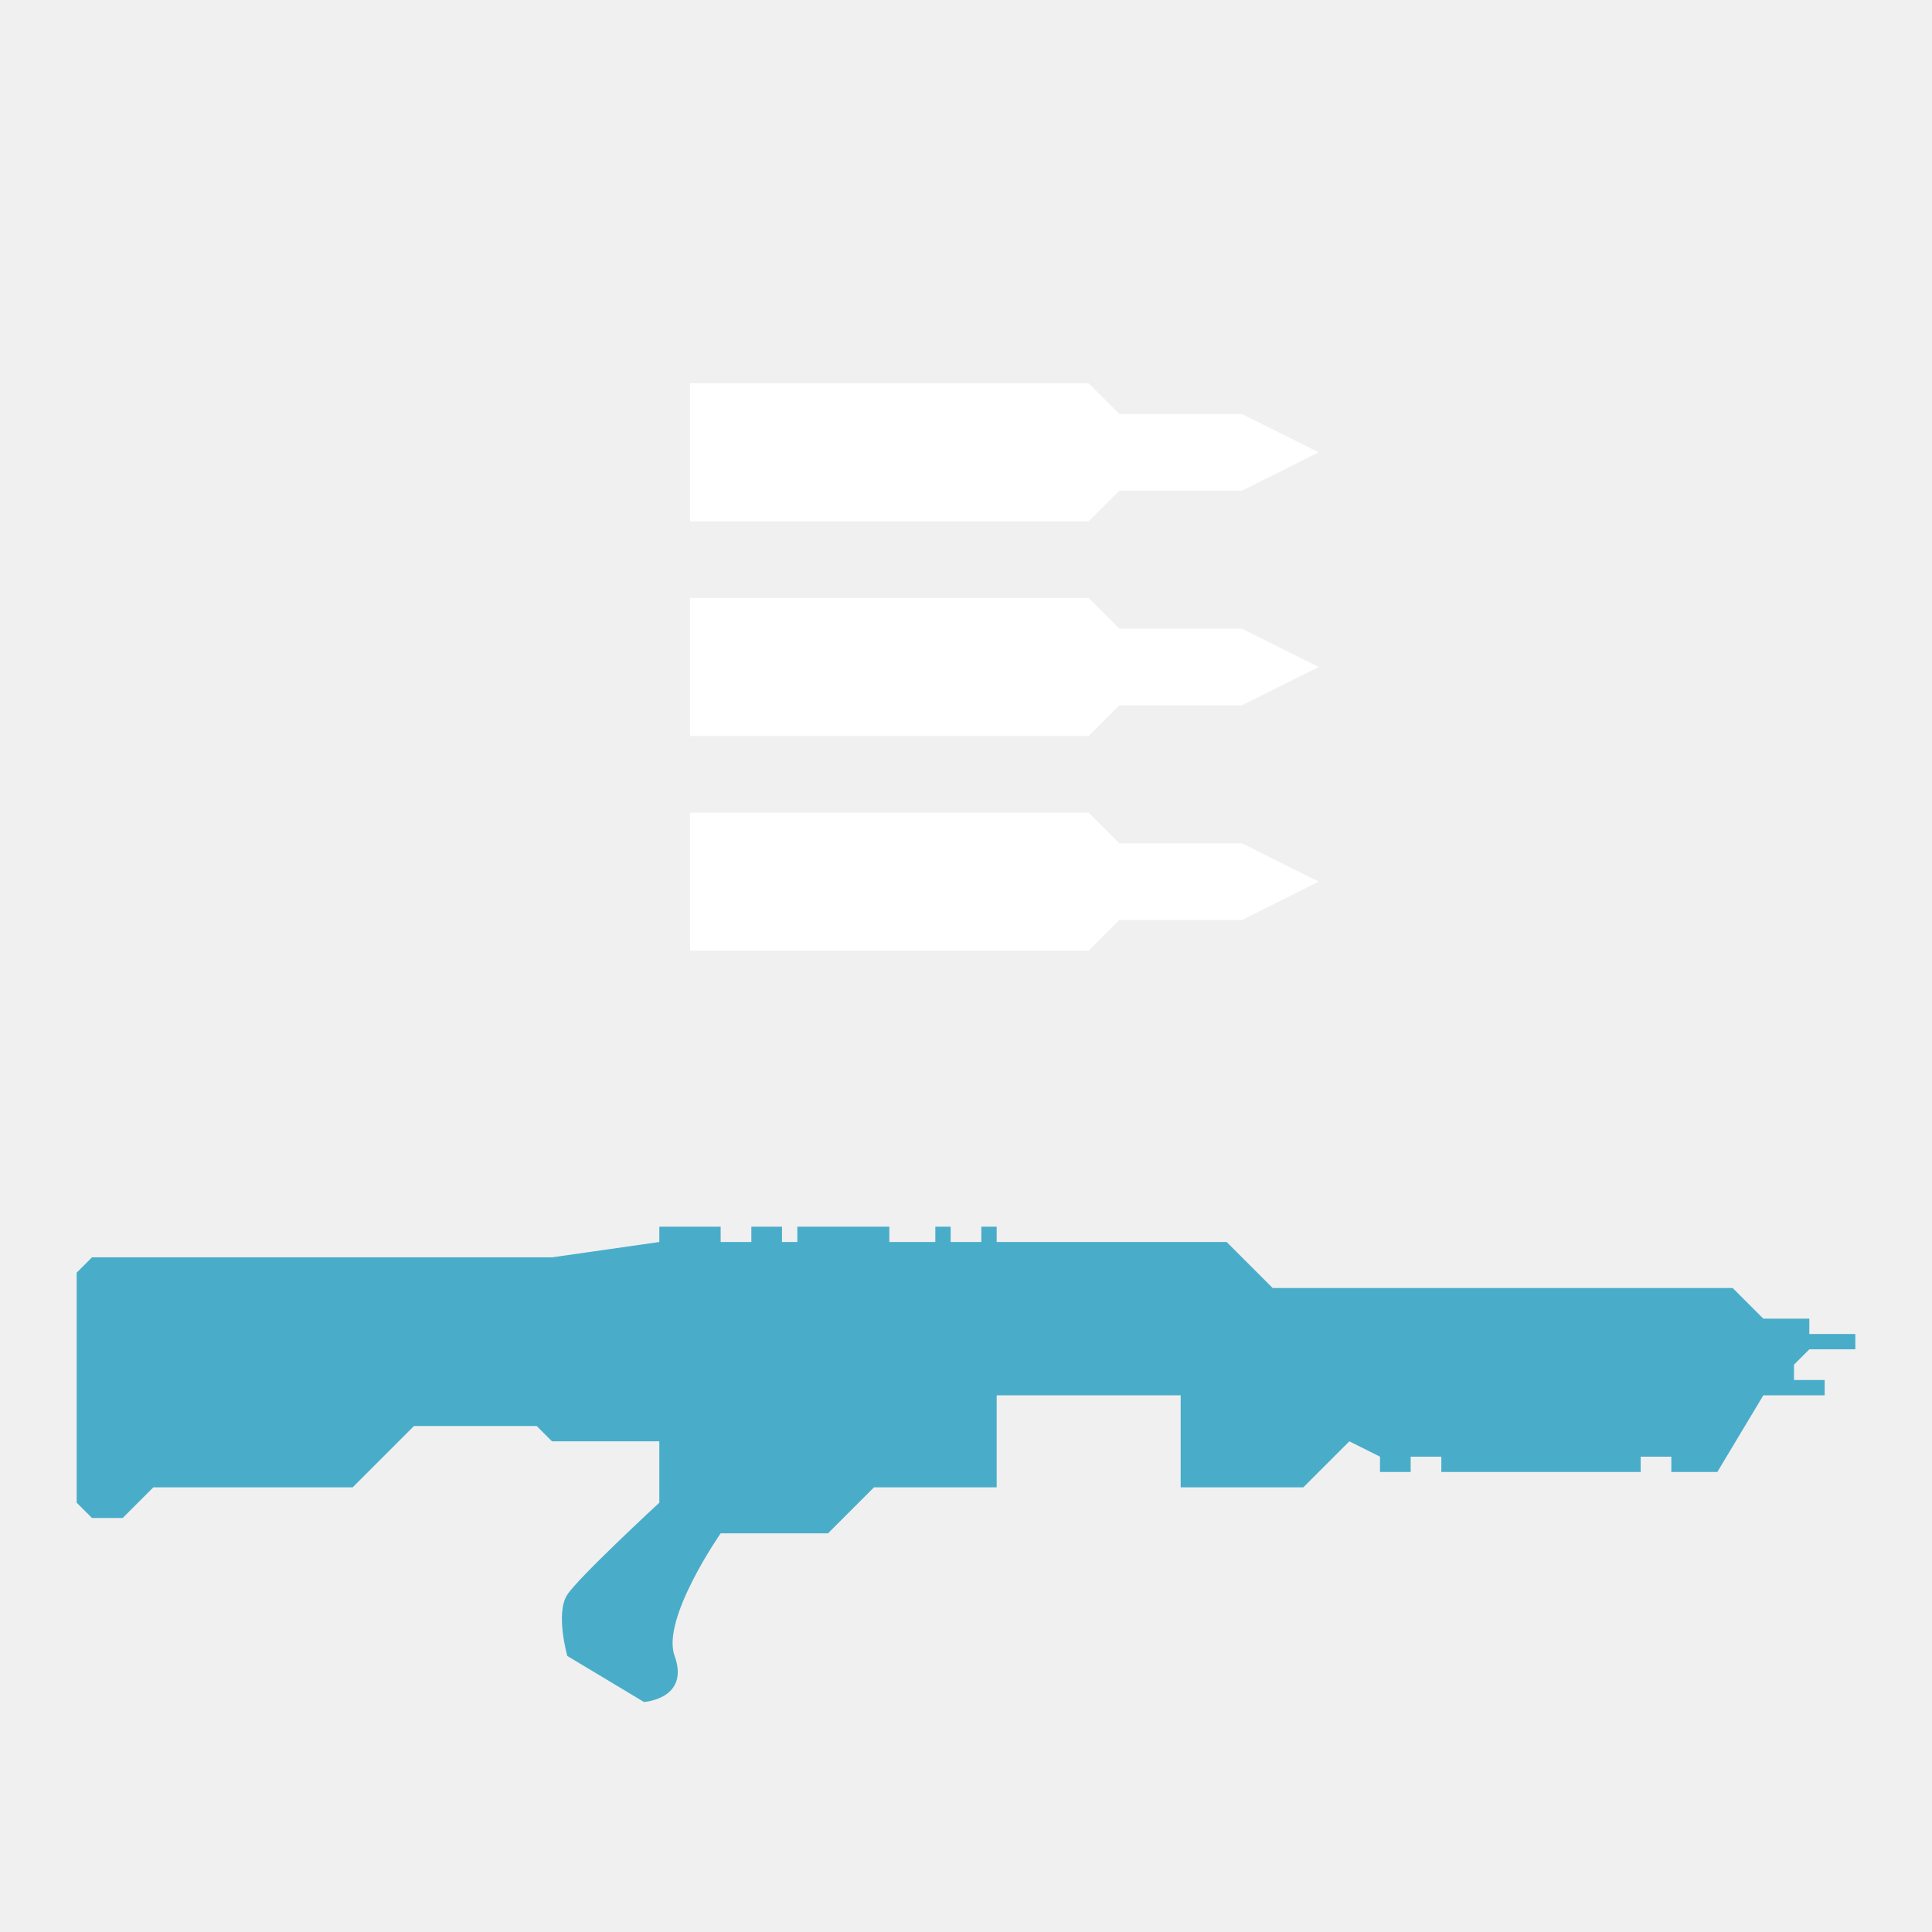
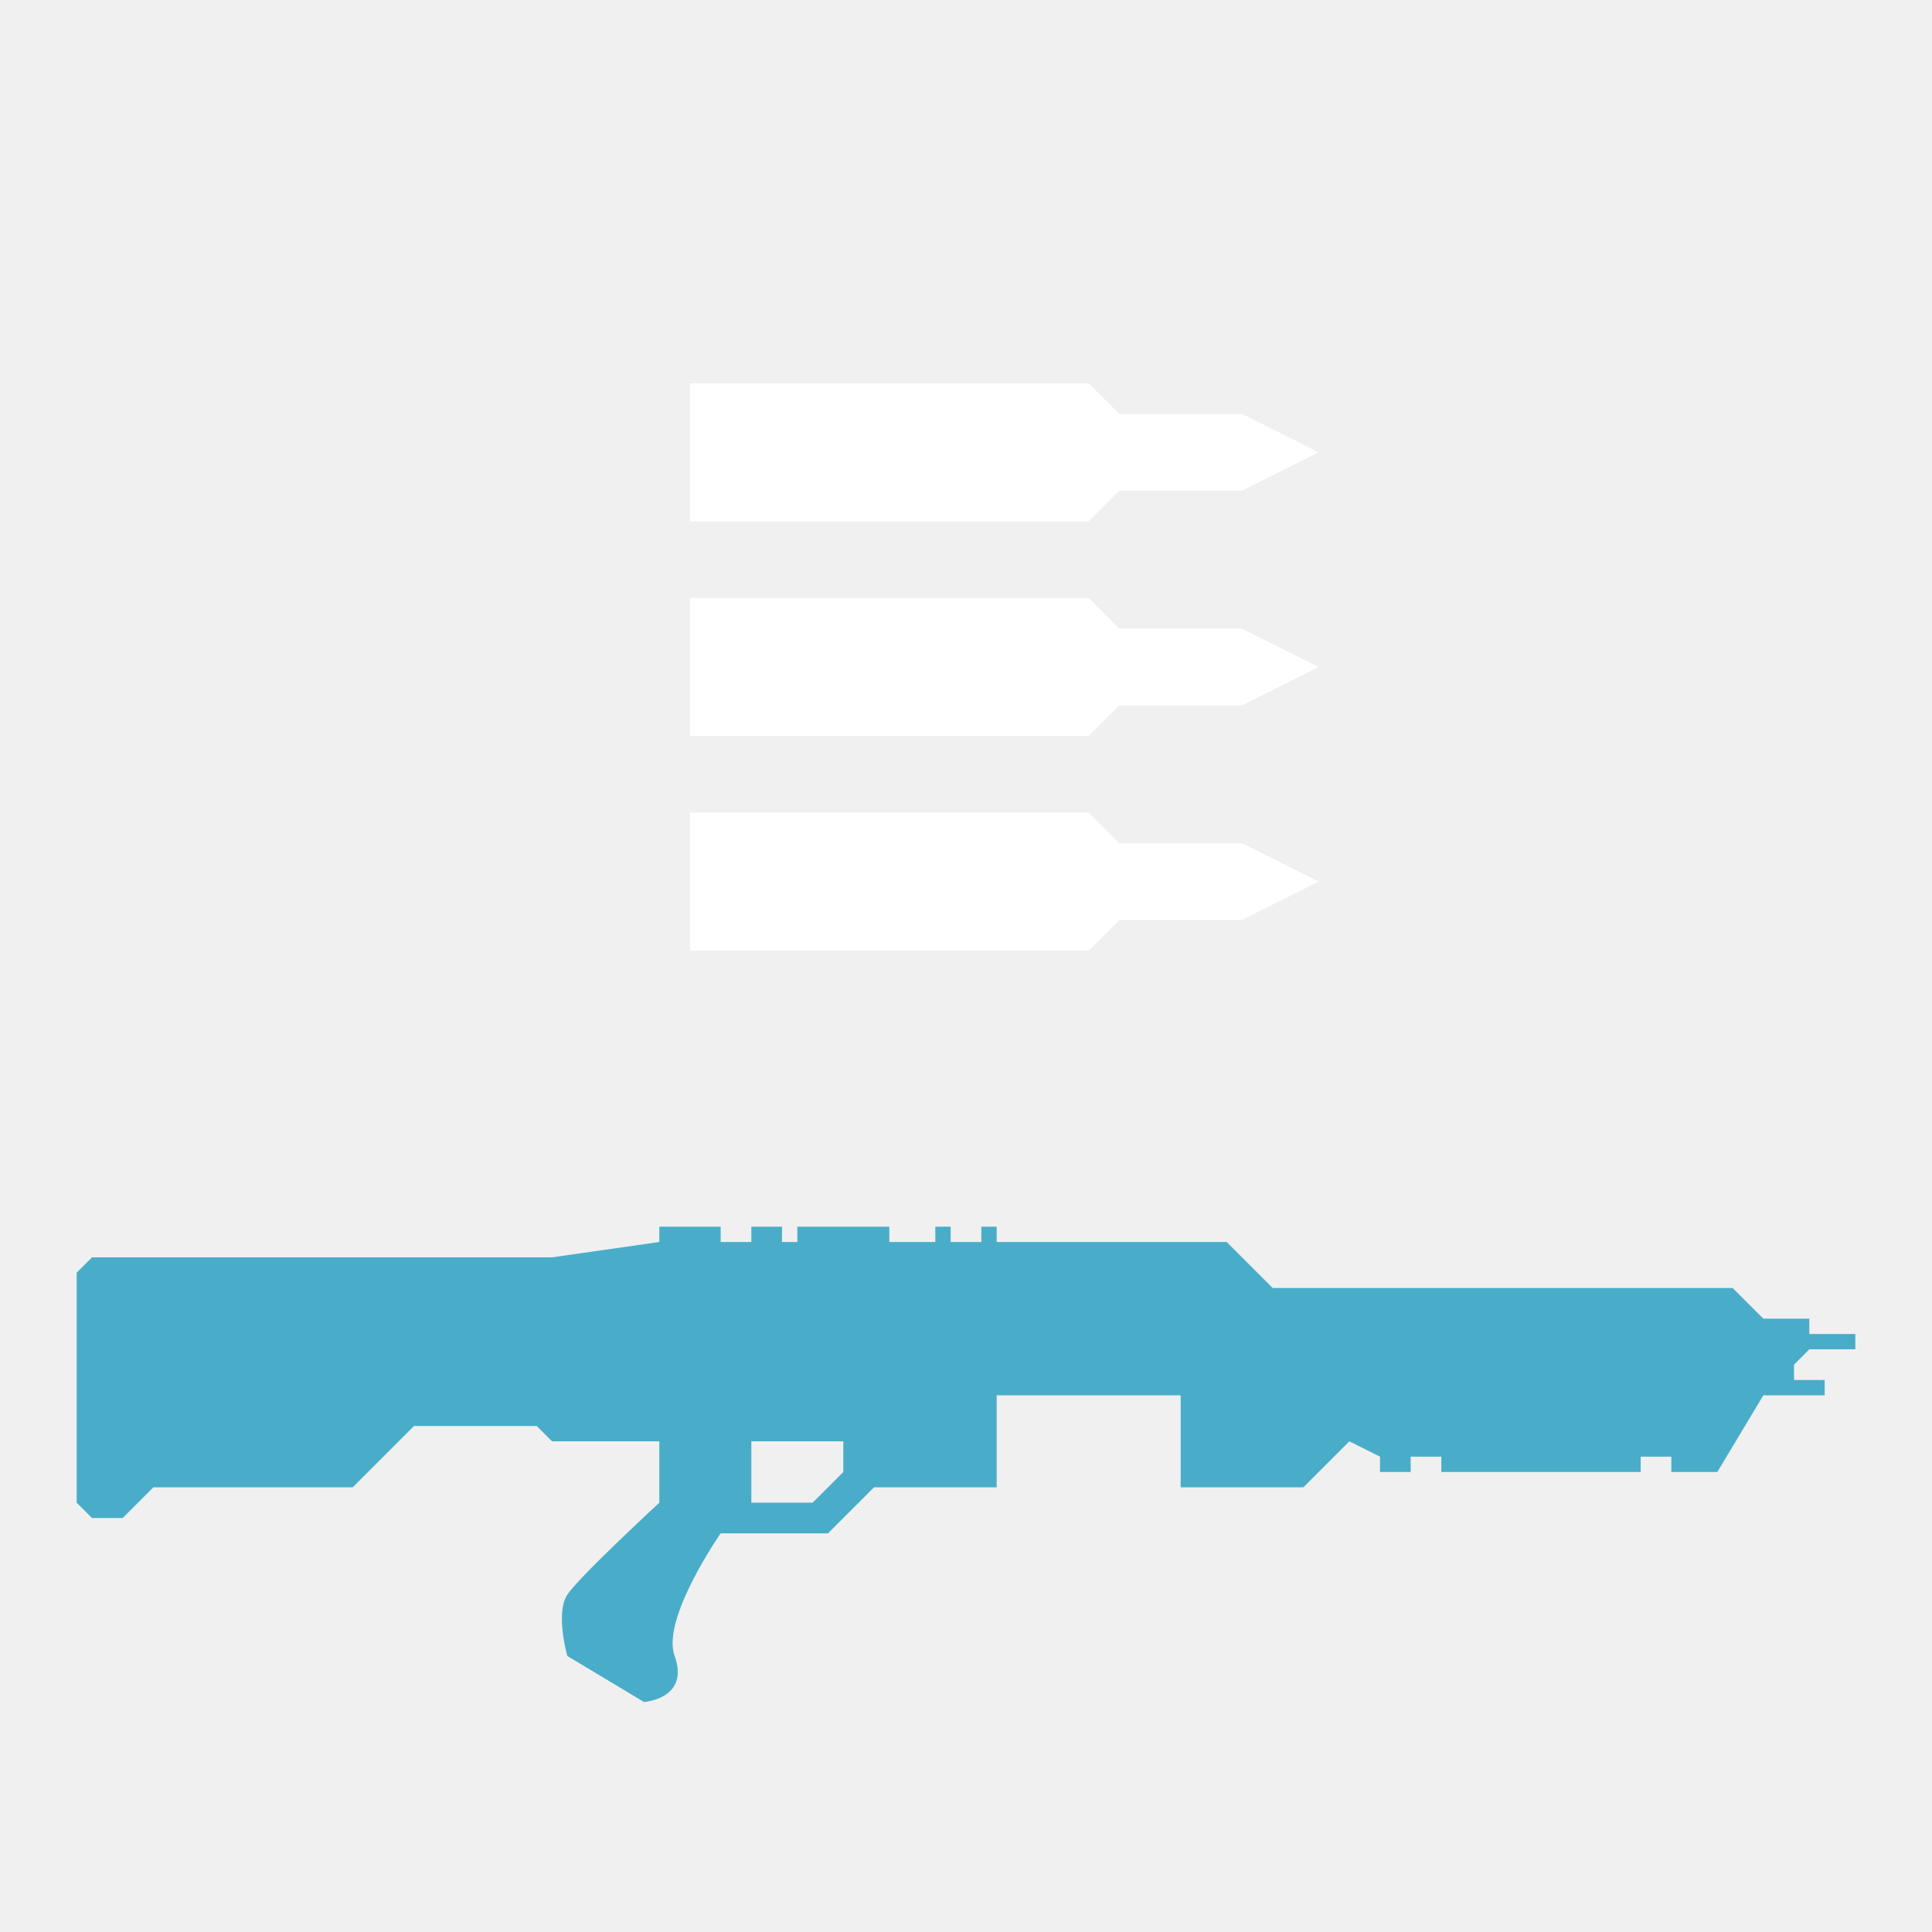
<svg xmlns="http://www.w3.org/2000/svg" viewBox="0 0 126 126" fill="#fff">
-   <path fill="#49adc9" d="m80 81 3 3h30l2 2h3v1h3v1h-3l-1 1v1h2v1h-4l-3 5h-3v-1h-2v1H94v-1h-2v1h-2v-1l-2-1-3 3h-8v-6H65v6h-8l-3 3h-7s-3.9 5.6-3 8c1 2.8-2 3-2 3l-5-3s-.8-2.8 0-4c.7-1.1 6-6 6-6v-4h-7l-1-1h-8l-4 4H10l-2 2H6l-1-1V83l1-1h30l7-1v-1h4v1h2v-1h2v1h1v-1h6v1h3v-1h1v1h2v-1h1v1h15ZM49 94h6v2l-2 2h-4v-4Z" />
+   <path fill-rule="evenodd" fill="#49adc9" d="m80 81 3 3h30l2 2h3v1h3v1h-3l-1 1v1h2v1h-4l-3 5h-3v-1h-2v1H94v-1h-2v1h-2v-1l-2-1-3 3h-8v-6H65v6h-8l-3 3h-7s-3.9 5.6-3 8c1 2.8-2 3-2 3l-5-3s-.8-2.8 0-4c.7-1.1 6-6 6-6v-4h-7l-1-1h-8l-4 4H10l-2 2H6l-1-1V83l1-1h30l7-1v-1h4v1h2v-1h2v1h1v-1h6v1h3v-1h1v1h2v-1h1v1h15ZM49 94h6v2l-2 2h-4v-4Z" />
  <path d="M45 62h26l2-2h8l5-2.5-5-2.5h-8l-2-2H45v9Z" />
  <path d="M45 48h26l2-2h8l5-2.5-5-2.5h-8l-2-2H45v9Z" />
  <path d="M45 34h26l2-2h8l5-2.5-5-2.5h-8l-2-2H45v9Z" />
</svg>
